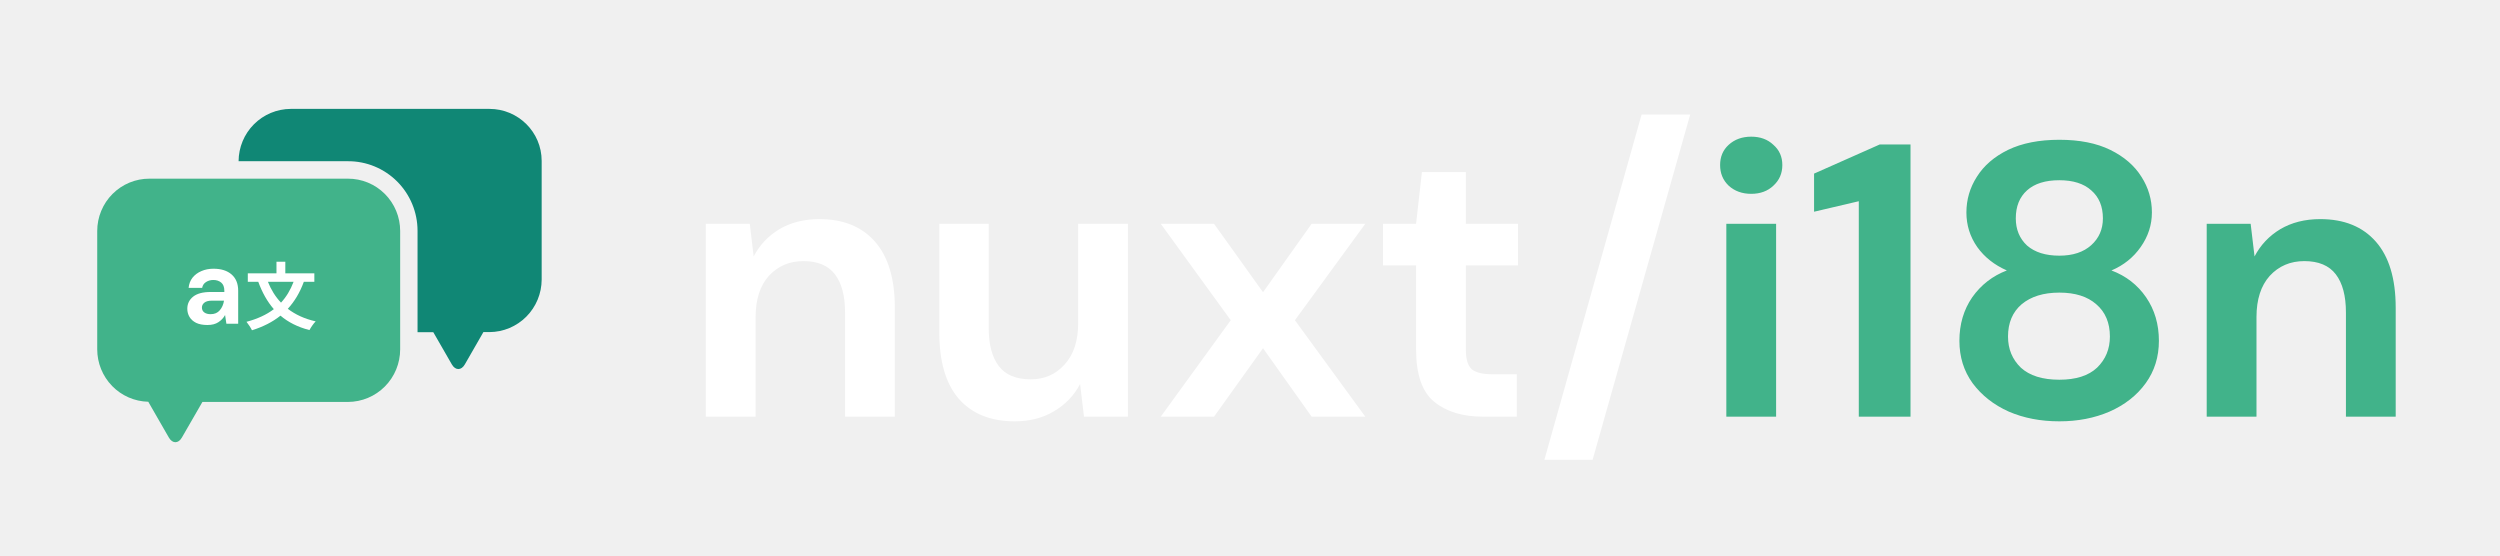
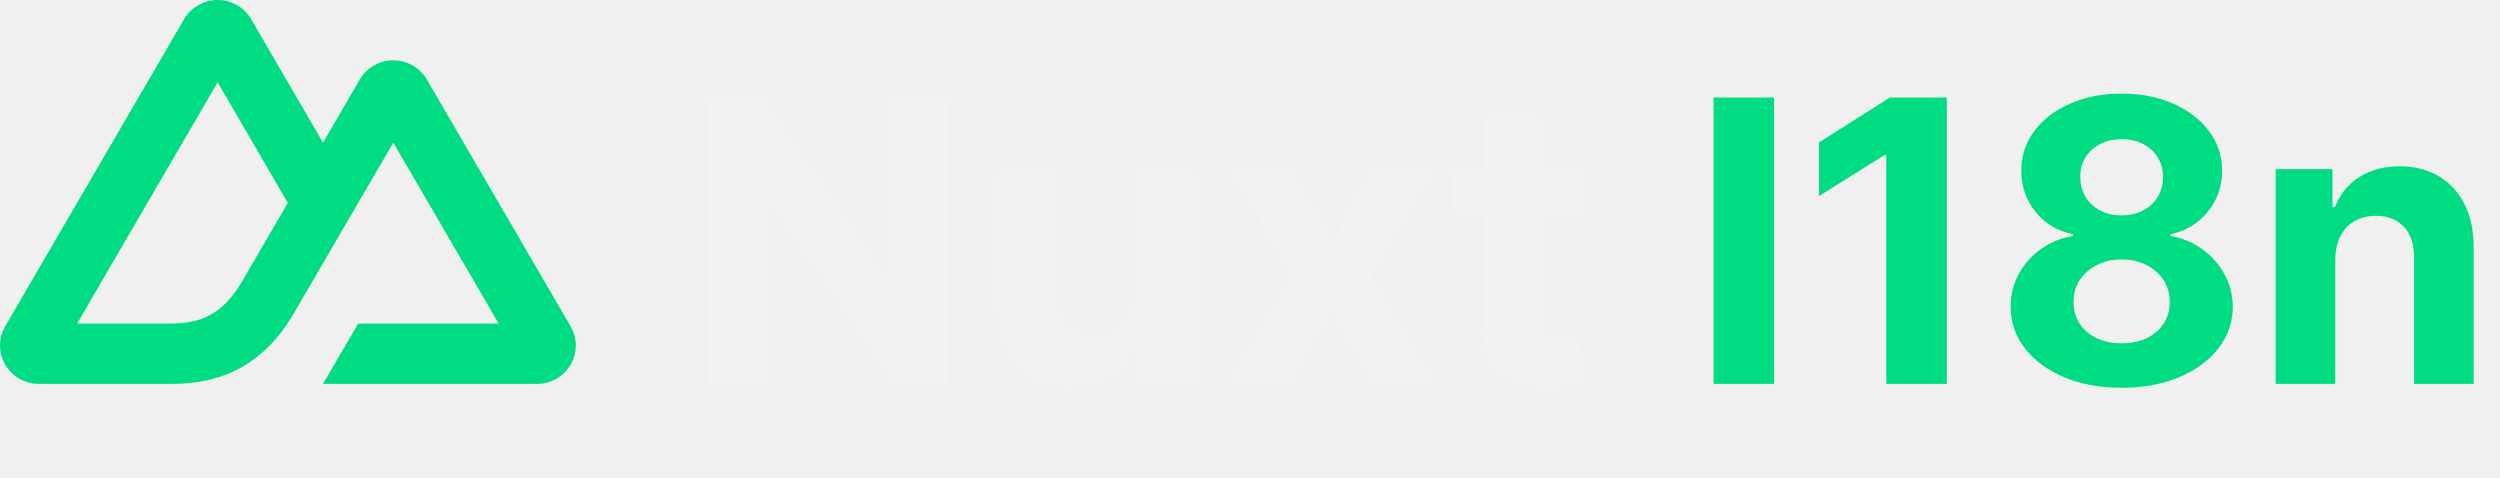
- <svg xmlns="http://www.w3.org/2000/svg" width="180" height="40" viewBox="0 0 180 40" fill="none">
-   <path d="M50.82 30V16.112H53.984L54.264 18.464C54.693 17.643 55.309 16.989 56.112 16.504C56.933 16.019 57.895 15.776 58.996 15.776C60.713 15.776 62.048 16.317 63 17.4C63.952 18.483 64.428 20.069 64.428 22.16V30H60.844V22.496C60.844 21.301 60.601 20.387 60.116 19.752C59.631 19.117 58.875 18.8 57.848 18.8C56.84 18.8 56.009 19.155 55.356 19.864C54.721 20.573 54.404 21.563 54.404 22.832V30H50.82ZM73.063 30.336C71.327 30.336 69.983 29.795 69.031 28.712C68.098 27.629 67.631 26.043 67.631 23.952V16.112H71.187V23.616C71.187 24.811 71.43 25.725 71.915 26.36C72.4 26.995 73.166 27.312 74.211 27.312C75.201 27.312 76.013 26.957 76.647 26.248C77.3 25.539 77.627 24.549 77.627 23.28V16.112H81.211V30H78.047L77.767 27.648C77.338 28.469 76.713 29.123 75.891 29.608C75.088 30.093 74.146 30.336 73.063 30.336ZM83.574 30L88.614 23.056L83.574 16.112H87.41L90.938 21.04L94.438 16.112H98.302L93.234 23.056L98.302 30H94.438L90.938 25.072L87.41 30H83.574ZM106.774 30C105.318 30 104.151 29.645 103.274 28.936C102.396 28.227 101.958 26.967 101.958 25.156V19.108H99.578V16.112H101.958L102.378 12.388H105.542V16.112H109.294V19.108H105.542V25.184C105.542 25.856 105.682 26.323 105.962 26.584C106.26 26.827 106.764 26.948 107.474 26.948H109.21V30H106.774ZM111.195 33.108L118.195 8.244H121.695L114.667 33.108H111.195Z" fill="white" />
-   <path d="M126.088 13.956C125.435 13.956 124.893 13.76 124.464 13.368C124.053 12.976 123.848 12.481 123.848 11.884C123.848 11.287 124.053 10.801 124.464 10.428C124.893 10.036 125.435 9.84 126.088 9.84C126.741 9.84 127.273 10.036 127.684 10.428C128.113 10.801 128.328 11.287 128.328 11.884C128.328 12.481 128.113 12.976 127.684 13.368C127.273 13.76 126.741 13.956 126.088 13.956ZM124.296 30V16.112H127.88V30H124.296ZM133.833 30V14.488L130.613 15.244V12.5L135.345 10.4H137.557V30H133.833ZM148.273 30.336C146.929 30.336 145.716 30.103 144.633 29.636C143.55 29.151 142.682 28.469 142.029 27.592C141.394 26.715 141.077 25.697 141.077 24.54C141.077 23.345 141.385 22.3 142.001 21.404C142.636 20.508 143.466 19.864 144.493 19.472C143.597 19.08 142.888 18.52 142.365 17.792C141.842 17.045 141.581 16.215 141.581 15.3C141.581 14.367 141.833 13.508 142.337 12.724C142.841 11.921 143.588 11.277 144.577 10.792C145.585 10.307 146.817 10.064 148.273 10.064C149.729 10.064 150.952 10.307 151.941 10.792C152.93 11.277 153.677 11.921 154.181 12.724C154.685 13.508 154.937 14.367 154.937 15.3C154.937 16.196 154.666 17.027 154.125 17.792C153.602 18.539 152.902 19.099 152.025 19.472C153.07 19.864 153.901 20.508 154.517 21.404C155.133 22.3 155.441 23.345 155.441 24.54C155.441 25.697 155.124 26.715 154.489 27.592C153.854 28.469 152.986 29.151 151.885 29.636C150.802 30.103 149.598 30.336 148.273 30.336ZM148.273 18.408C149.244 18.408 150.009 18.156 150.569 17.652C151.129 17.148 151.409 16.504 151.409 15.72C151.409 14.861 151.129 14.189 150.569 13.704C150.028 13.219 149.262 12.976 148.273 12.976C147.265 12.976 146.49 13.219 145.949 13.704C145.408 14.189 145.137 14.861 145.137 15.72C145.137 16.523 145.408 17.176 145.949 17.68C146.509 18.165 147.284 18.408 148.273 18.408ZM148.273 27.34C149.468 27.34 150.373 27.051 150.989 26.472C151.605 25.875 151.913 25.128 151.913 24.232C151.913 23.243 151.586 22.468 150.933 21.908C150.298 21.348 149.412 21.068 148.273 21.068C147.134 21.068 146.229 21.348 145.557 21.908C144.904 22.468 144.577 23.243 144.577 24.232C144.577 25.128 144.885 25.875 145.501 26.472C146.136 27.051 147.06 27.34 148.273 27.34ZM158.883 30V16.112H162.047L162.327 18.464C162.756 17.643 163.372 16.989 164.175 16.504C164.996 16.019 165.957 15.776 167.059 15.776C168.776 15.776 170.111 16.317 171.062 17.4C172.014 18.483 172.49 20.069 172.49 22.16V30H168.907V22.496C168.907 21.301 168.664 20.387 168.179 19.752C167.693 19.117 166.937 18.8 165.911 18.8C164.903 18.8 164.072 19.155 163.419 19.864C162.784 20.573 162.467 21.563 162.467 22.832V30H158.883Z" fill="#41B38A" />
-   <path d="M25.051 12.864H10.762C10.268 12.862 9.78 12.959 9.323 13.147C8.867 13.336 8.452 13.613 8.103 13.963C7.753 14.313 7.476 14.729 7.287 15.187C7.097 15.645 7 16.136 7 16.632V25.149C7 26.136 7.385 27.084 8.071 27.79C8.758 28.496 9.693 28.904 10.675 28.926L12.156 31.501C12.414 31.949 12.836 31.955 13.094 31.506L14.574 28.94H25.051C26.049 28.937 27.007 28.537 27.712 27.826C28.417 27.115 28.813 26.152 28.812 25.149V16.632C28.812 16.136 28.715 15.645 28.526 15.187C28.337 14.729 28.059 14.313 27.71 13.963C27.36 13.613 26.946 13.336 26.489 13.147C26.033 12.959 25.544 12.862 25.051 12.864Z" fill="#41B38A" />
-   <path d="M35.24 7.84H20.938C19.943 7.843 18.99 8.24 18.285 8.946C17.581 9.652 17.183 10.608 17.178 11.608H25.053C25.71 11.605 26.36 11.732 26.968 11.982C27.575 12.233 28.127 12.601 28.593 13.066C29.058 13.531 29.427 14.084 29.68 14.693C29.932 15.302 30.062 15.955 30.063 16.615V23.916H31.196L32.531 26.235C32.789 26.683 33.211 26.686 33.469 26.235L34.804 23.911H35.242C36.237 23.906 37.191 23.507 37.895 22.799C38.599 22.092 38.996 21.134 39 20.134V11.586C39 9.508 37.308 7.84 35.24 7.84Z" fill="#108775" />
-   <path d="M14.936 23.4C14.603 23.4 14.331 23.348 14.118 23.244C13.905 23.135 13.746 22.992 13.642 22.816C13.538 22.639 13.486 22.444 13.486 22.231C13.486 21.873 13.627 21.582 13.907 21.358C14.188 21.135 14.608 21.023 15.17 21.023H16.152V20.93C16.152 20.665 16.076 20.47 15.926 20.345C15.775 20.221 15.588 20.158 15.364 20.158C15.162 20.158 14.985 20.208 14.835 20.306C14.684 20.4 14.59 20.54 14.554 20.727H13.58C13.606 20.447 13.699 20.202 13.86 19.994C14.027 19.787 14.24 19.628 14.499 19.519C14.759 19.405 15.05 19.348 15.372 19.348C15.923 19.348 16.357 19.485 16.674 19.761C16.991 20.036 17.149 20.426 17.149 20.93V23.307H16.3L16.206 22.683C16.092 22.891 15.931 23.062 15.723 23.198C15.52 23.333 15.258 23.4 14.936 23.4ZM15.162 22.621C15.448 22.621 15.668 22.527 15.824 22.34C15.985 22.153 16.087 21.922 16.128 21.647H15.279C15.014 21.647 14.824 21.696 14.71 21.795C14.596 21.888 14.538 22.005 14.538 22.145C14.538 22.296 14.596 22.413 14.71 22.496C14.824 22.579 14.975 22.621 15.162 22.621Z" fill="white" />
-   <path d="M21.138 20.29C20.912 20.885 20.611 21.38 20.232 21.79C19.827 21.364 19.516 20.858 19.29 20.29H21.138ZM22.633 20.29V19.679H20.543V18.847H19.906V19.679H17.842V20.29H18.595C18.879 21.058 19.242 21.717 19.716 22.259C19.185 22.664 18.526 22.964 17.747 23.17C17.873 23.322 18.068 23.617 18.142 23.78C18.942 23.528 19.622 23.186 20.195 22.727C20.748 23.196 21.433 23.549 22.28 23.765C22.375 23.586 22.575 23.291 22.728 23.138C21.928 22.959 21.264 22.648 20.722 22.233C21.206 21.706 21.591 21.069 21.875 20.29H22.633Z" fill="white" />
+ <svg xmlns="http://www.w3.org/2000/svg" width="508" height="97" viewBox="0 0 508 97" fill="none">
+   <path d="M65.638 78H109.132C110.513 78 111.87 77.64 113.067 76.955C114.263 76.27 115.257 75.286 115.947 74.1C116.637 72.914 117.001 71.569 117 70.2C116.999 68.831 116.635 67.486 115.944 66.3L86.734 16.157C86.044 14.972 85.051 13.987 83.855 13.303C82.659 12.618 81.302 12.258 79.921 12.258C78.539 12.258 77.183 12.618 75.986 13.303C74.79 13.987 73.797 14.972 73.107 16.157L65.638 28.987L51.036 3.899C50.345 2.714 49.351 1.729 48.155 1.045C46.958 0.36 45.601 0 44.22 0C42.838 0 41.481 0.36 40.285 1.045C39.088 1.729 38.095 2.714 37.404 3.899L1.056 66.3C0.365 67.486 0.001 68.831 7.44871e-07 70.2C-0.001 71.569 0.363 72.914 1.053 74.1C1.743 75.286 2.737 76.27 3.933 76.955C5.129 77.64 6.487 78 7.868 78H35.17C45.987 78 53.965 73.291 59.454 64.103L72.78 41.229L79.918 28.987L101.341 65.758H72.78L65.638 78ZM34.725 65.746L15.672 65.742L44.232 16.716L58.483 41.229L48.942 57.613C45.296 63.574 41.155 65.746 34.725 65.746Z" fill="#00DC82" />
+   <path d="M192.722 19.818V78H182.097L156.784 41.381H156.358V78H144.057V19.818H154.852L179.966 56.409H180.477V19.818H192.722ZM230.641 59.42V34.364H242.743V78H231.124V70.074H230.669C229.684 72.631 228.046 74.686 225.754 76.239C223.482 77.792 220.707 78.568 217.43 78.568C214.514 78.568 211.947 77.905 209.732 76.579C207.516 75.254 205.783 73.369 204.533 70.926C203.302 68.483 202.677 65.557 202.658 62.148V34.364H214.76V59.989C214.779 62.564 215.47 64.6 216.834 66.097C218.197 67.593 220.025 68.341 222.317 68.341C223.775 68.341 225.139 68.01 226.408 67.347C227.677 66.665 228.699 65.661 229.476 64.335C230.271 63.01 230.66 61.371 230.641 59.42ZM262.537 34.364L270.548 49.619L278.759 34.364H291.173L278.531 56.182L291.514 78H279.156L270.548 62.915L262.082 78H249.582L262.537 56.182L250.037 34.364H262.537ZM321.571 34.364V43.455H295.293V34.364H321.571ZM301.259 23.909H313.361V64.591C313.361 65.708 313.531 66.579 313.872 67.204C314.213 67.811 314.687 68.237 315.293 68.483C315.918 68.729 316.637 68.852 317.452 68.852C318.02 68.852 318.588 68.805 319.156 68.71C319.724 68.597 320.16 68.511 320.463 68.454L322.366 77.46C321.76 77.65 320.908 77.867 319.81 78.114C318.711 78.379 317.376 78.54 315.804 78.597C312.887 78.71 310.33 78.322 308.134 77.432C305.955 76.542 304.26 75.159 303.048 73.284C301.836 71.409 301.24 69.042 301.259 66.182V23.909Z" fill="#F2F2F2" />
+   <path d="M360.499 19.818V78H348.197V19.818H360.499ZM395.591 19.818V78H383.29V31.494H382.949L369.625 39.847V28.938L384.028 19.818H395.591ZM431.124 78.796C426.749 78.796 422.857 78.085 419.447 76.665C416.057 75.225 413.396 73.265 411.464 70.784C409.533 68.303 408.567 65.49 408.567 62.347C408.567 59.922 409.116 57.697 410.214 55.67C411.332 53.625 412.847 51.93 414.76 50.585C416.673 49.222 418.813 48.35 421.18 47.972V47.574C418.074 46.949 415.555 45.443 413.624 43.057C411.692 40.651 410.726 37.858 410.726 34.676C410.726 31.665 411.607 28.985 413.368 26.636C415.129 24.269 417.544 22.413 420.612 21.068C423.699 19.704 427.203 19.023 431.124 19.023C435.044 19.023 438.538 19.704 441.607 21.068C444.694 22.432 447.118 24.297 448.879 26.665C450.641 29.013 451.531 31.684 451.55 34.676C451.531 37.877 450.546 40.67 448.595 43.057C446.644 45.443 444.144 46.949 441.095 47.574V47.972C443.425 48.35 445.536 49.222 447.43 50.585C449.343 51.93 450.858 53.625 451.976 55.67C453.112 57.697 453.69 59.922 453.709 62.347C453.69 65.49 452.714 68.303 450.783 70.784C448.851 73.265 446.18 75.225 442.771 76.665C439.381 78.085 435.499 78.796 431.124 78.796ZM431.124 69.761C433.074 69.761 434.779 69.411 436.237 68.71C437.696 67.99 438.832 67.006 439.646 65.756C440.48 64.487 440.896 63.028 440.896 61.381C440.896 59.695 440.47 58.208 439.618 56.92C438.766 55.614 437.61 54.591 436.152 53.852C434.694 53.095 433.018 52.716 431.124 52.716C429.249 52.716 427.572 53.095 426.095 53.852C424.618 54.591 423.453 55.614 422.601 56.92C421.768 58.208 421.351 59.695 421.351 61.381C421.351 63.028 421.758 64.487 422.572 65.756C423.387 67.006 424.533 67.99 426.01 68.71C427.487 69.411 429.192 69.761 431.124 69.761ZM431.124 43.767C432.752 43.767 434.201 43.436 435.47 42.773C436.739 42.11 437.733 41.191 438.453 40.017C439.173 38.843 439.533 37.489 439.533 35.955C439.533 34.439 439.173 33.114 438.453 31.977C437.733 30.822 436.749 29.922 435.499 29.278C434.249 28.616 432.79 28.284 431.124 28.284C429.476 28.284 428.018 28.616 426.749 29.278C425.48 29.922 424.485 30.822 423.766 31.977C423.065 33.114 422.714 34.439 422.714 35.955C422.714 37.489 423.074 38.843 423.794 40.017C424.514 41.191 425.508 42.11 426.777 42.773C428.046 43.436 429.495 43.767 431.124 43.767ZM474.526 52.773V78H462.423V34.364H473.957V42.062H474.469C475.435 39.525 477.054 37.517 479.327 36.04C481.599 34.544 484.355 33.795 487.594 33.795C490.624 33.795 493.266 34.458 495.52 35.784C497.774 37.11 499.526 39.004 500.776 41.466C502.026 43.909 502.651 46.826 502.651 50.216V78H490.548V52.375C490.567 49.705 489.885 47.621 488.503 46.125C487.12 44.61 485.217 43.852 482.793 43.852C481.164 43.852 479.724 44.203 478.474 44.903C477.243 45.604 476.277 46.627 475.577 47.972C474.895 49.297 474.545 50.898 474.526 52.773Z" fill="#00DC82" />
</svg>
